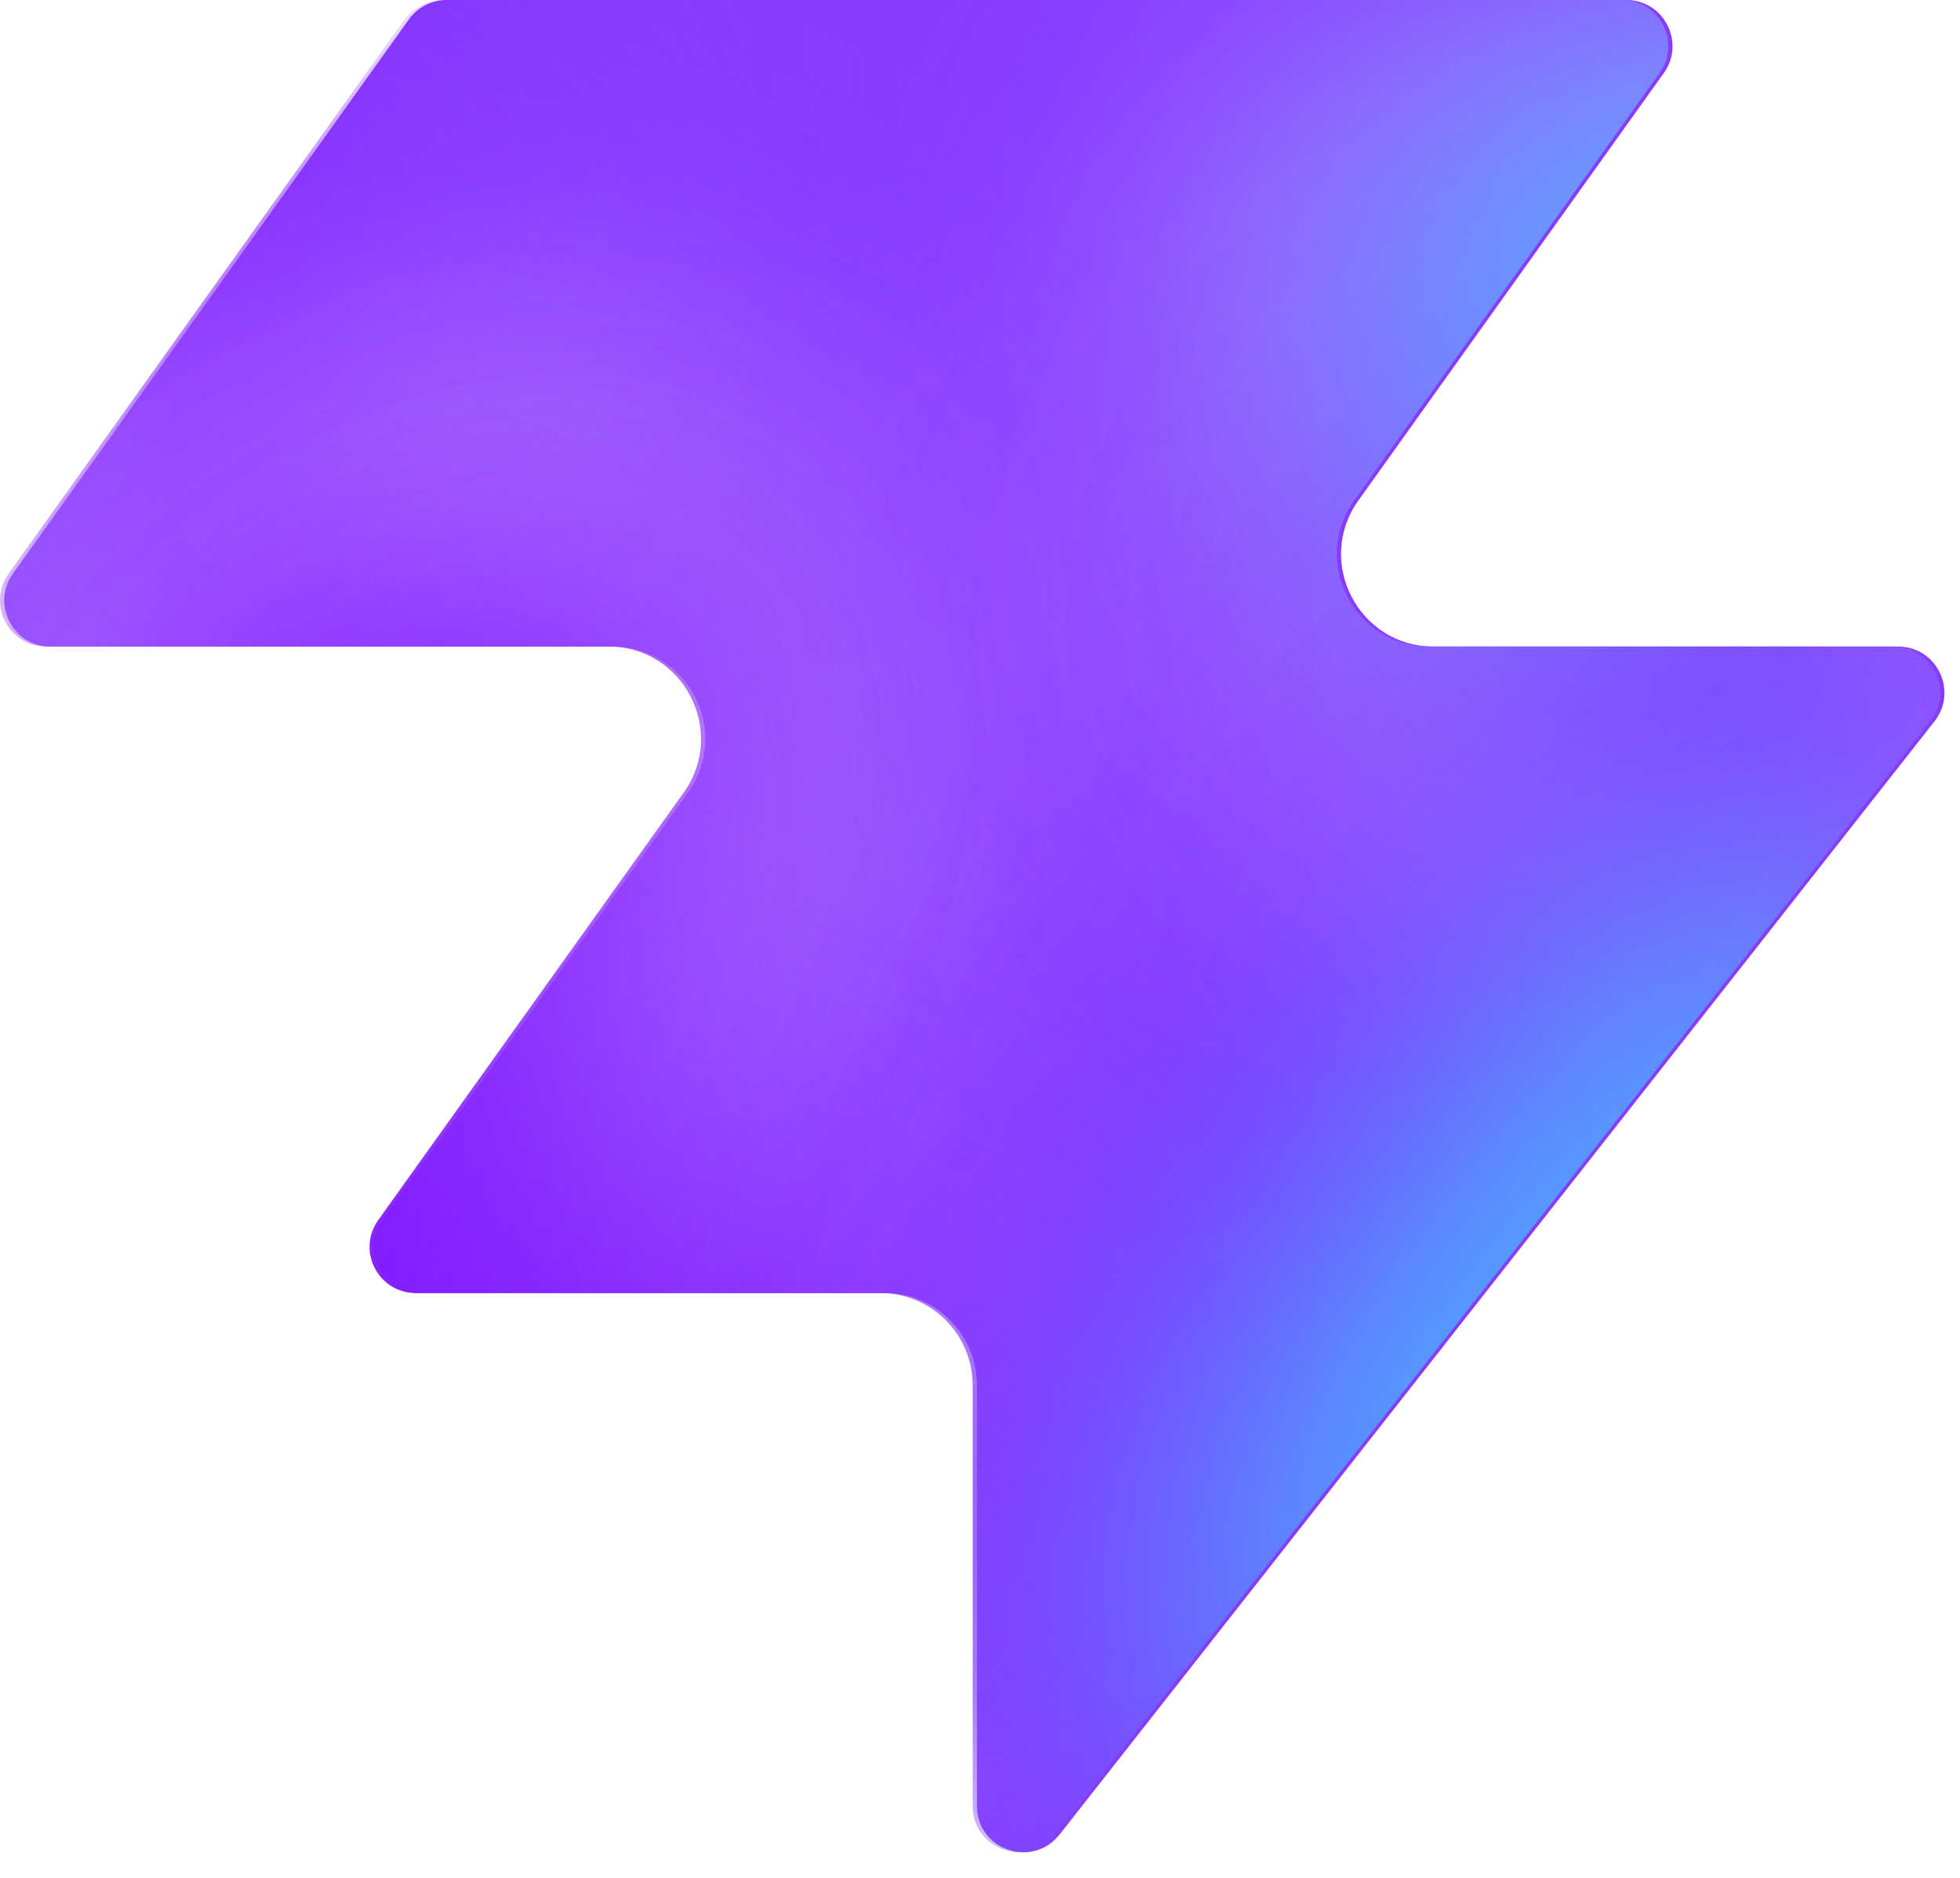
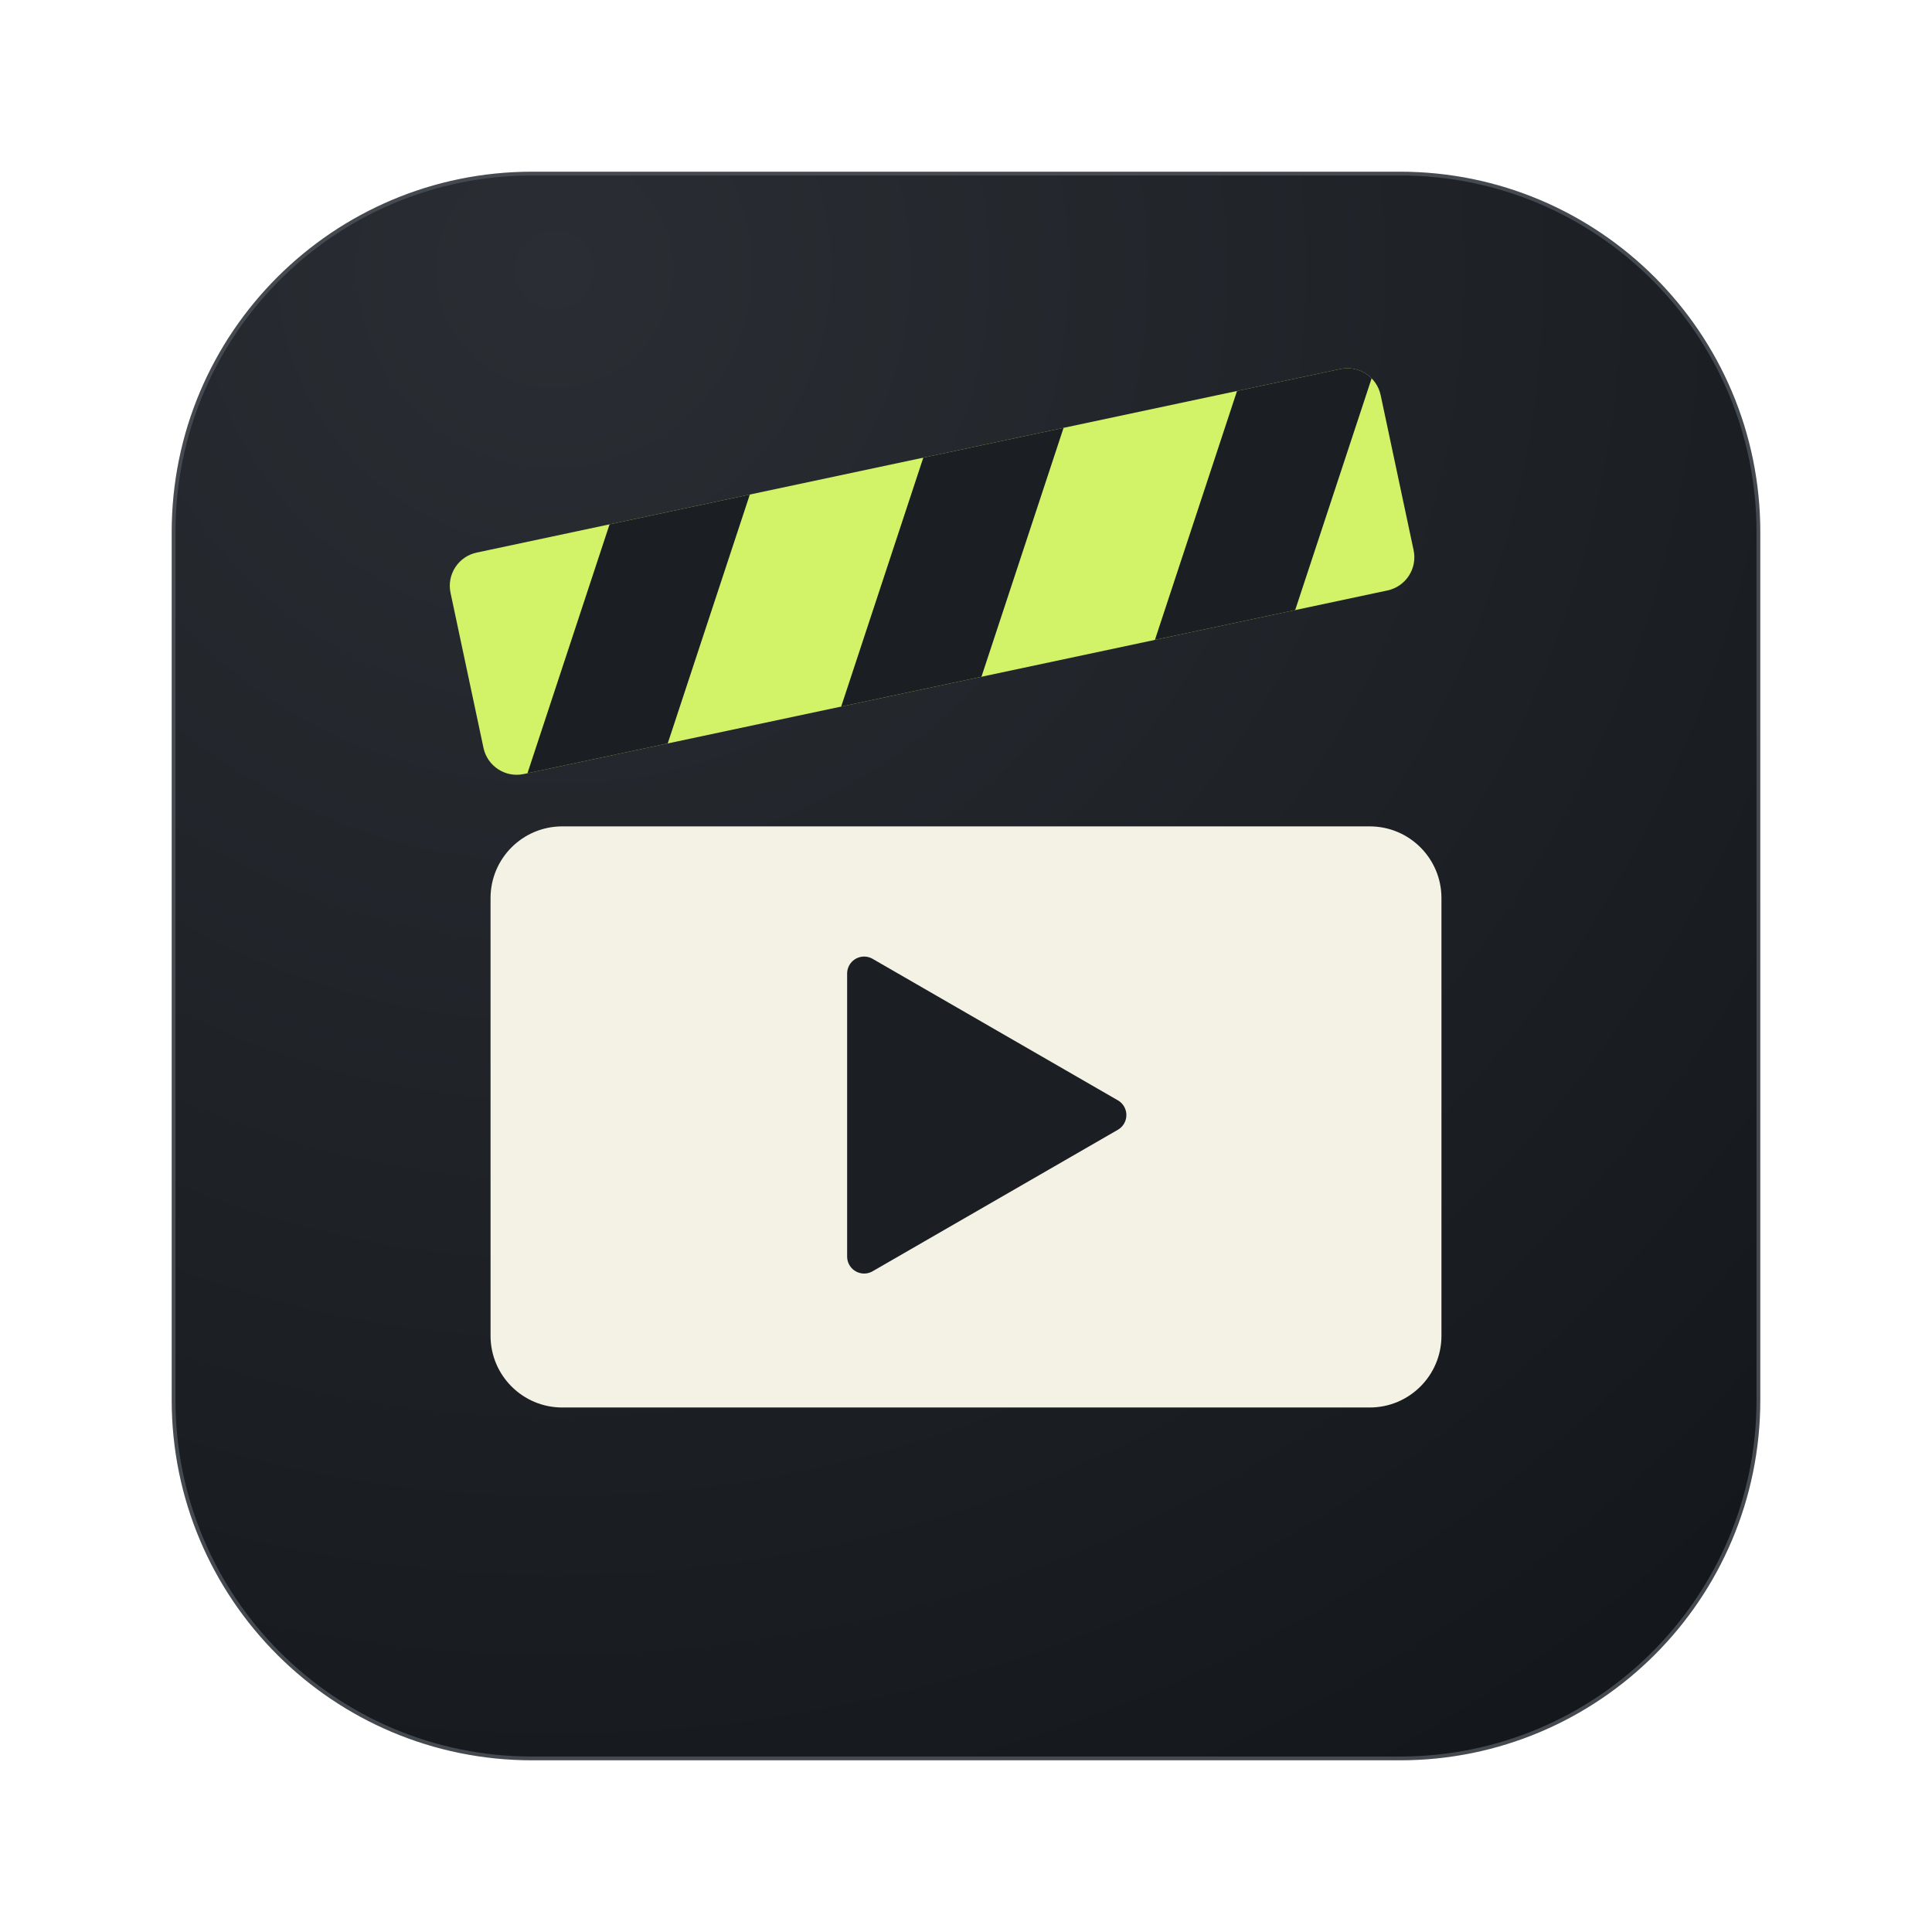
- <svg xmlns="http://www.w3.org/2000/svg" width="48" height="46" fill="none" viewBox="0 0 48 46">
-   <path fill="#863bff" d="M25.946 44.938c-.664.845-2.021.375-2.021-.698V33.937a2.26 2.26 0 0 0-2.262-2.262H10.287c-.92 0-1.456-1.04-.92-1.788l7.48-10.471c1.07-1.497 0-3.578-1.842-3.578H1.237c-.92 0-1.456-1.04-.92-1.788L10.013.474c.214-.297.556-.474.92-.474h28.894c.92 0 1.456 1.04.92 1.788l-7.48 10.471c-1.07 1.498 0 3.579 1.842 3.579h11.377c.943 0 1.473 1.088.89 1.83L25.947 44.94z" style="fill:#863bff;fill:color(display-p3 .525 .23 1);fill-opacity:1" />
-   <mask id="a" width="48" height="46" x="0" y="0" maskUnits="userSpaceOnUse" style="mask-type:alpha">
-     <path fill="#000" d="M25.842 44.938c-.664.844-2.021.375-2.021-.698V33.937a2.26 2.26 0 0 0-2.262-2.262H10.183c-.92 0-1.456-1.04-.92-1.788l7.48-10.471c1.07-1.498 0-3.579-1.842-3.579H1.133c-.92 0-1.456-1.04-.92-1.787L9.91.473c.214-.297.556-.474.92-.474h28.894c.92 0 1.456 1.04.92 1.788l-7.48 10.471c-1.07 1.498 0 3.578 1.842 3.578h11.377c.943 0 1.473 1.088.89 1.832L25.843 44.94z" style="fill:#000;fill-opacity:1" />
-   </mask>
-   <g mask="url(#a)">
-     <g filter="url(#b)">
-       <ellipse cx="5.508" cy="14.704" fill="#ede6ff" rx="5.508" ry="14.704" style="fill:#ede6ff;fill:color(display-p3 .927 .903 1);fill-opacity:1" transform="matrix(.00324 1 1 -.00324 -4.47 31.516)" />
-     </g>
-     <g filter="url(#c)">
-       <ellipse cx="10.399" cy="29.851" fill="#ede6ff" rx="10.399" ry="29.851" style="fill:#ede6ff;fill:color(display-p3 .927 .903 1);fill-opacity:1" transform="matrix(.00324 1 1 -.00324 -39.328 7.883)" />
-     </g>
-     <g filter="url(#d)">
-       <ellipse cx="5.508" cy="30.487" fill="#7e14ff" rx="5.508" ry="30.487" style="fill:#7e14ff;fill:color(display-p3 .492 .077 1);fill-opacity:1" transform="rotate(89.814 -25.913 -14.639)scale(1 -1)" />
-     </g>
-     <g filter="url(#e)">
-       <ellipse cx="5.508" cy="30.599" fill="#7e14ff" rx="5.508" ry="30.599" style="fill:#7e14ff;fill:color(display-p3 .492 .077 1);fill-opacity:1" transform="rotate(89.814 -32.644 -3.334)scale(1 -1)" />
-     </g>
-     <g filter="url(#f)">
-       <ellipse cx="5.508" cy="30.599" fill="#7e14ff" rx="5.508" ry="30.599" style="fill:#7e14ff;fill:color(display-p3 .492 .077 1);fill-opacity:1" transform="matrix(.00324 1 1 -.00324 -34.34 30.47)" />
-     </g>
-     <g filter="url(#g)">
-       <ellipse cx="14.072" cy="22.078" fill="#ede6ff" rx="14.072" ry="22.078" style="fill:#ede6ff;fill:color(display-p3 .927 .903 1);fill-opacity:1" transform="rotate(93.35 24.506 48.493)scale(-1 1)" />
-     </g>
-     <g filter="url(#h)">
-       <ellipse cx="3.47" cy="21.501" fill="#7e14ff" rx="3.47" ry="21.501" style="fill:#7e14ff;fill:color(display-p3 .492 .077 1);fill-opacity:1" transform="rotate(89.009 28.708 47.59)scale(-1 1)" />
-     </g>
-     <g filter="url(#i)">
-       <ellipse cx="3.47" cy="21.501" fill="#7e14ff" rx="3.47" ry="21.501" style="fill:#7e14ff;fill:color(display-p3 .492 .077 1);fill-opacity:1" transform="rotate(89.009 28.708 47.59)scale(-1 1)" />
-     </g>
-     <g filter="url(#j)">
-       <ellipse cx=".387" cy="8.972" fill="#7e14ff" rx="4.407" ry="29.108" style="fill:#7e14ff;fill:color(display-p3 .492 .077 1);fill-opacity:1" transform="rotate(39.51 .387 8.972)" />
-     </g>
-     <g filter="url(#k)">
-       <ellipse cx="47.523" cy="-6.092" fill="#7e14ff" rx="4.407" ry="29.108" style="fill:#7e14ff;fill:color(display-p3 .492 .077 1);fill-opacity:1" transform="rotate(37.892 47.523 -6.092)" />
-     </g>
-     <g filter="url(#l)">
-       <ellipse cx="41.412" cy="6.333" fill="#47bfff" rx="5.971" ry="9.665" style="fill:#47bfff;fill:color(display-p3 .28 .748 1);fill-opacity:1" transform="rotate(37.892 41.412 6.333)" />
-     </g>
-     <g filter="url(#m)">
-       <ellipse cx="-1.879" cy="38.332" fill="#7e14ff" rx="4.407" ry="29.108" style="fill:#7e14ff;fill:color(display-p3 .492 .077 1);fill-opacity:1" transform="rotate(37.892 -1.88 38.332)" />
-     </g>
-     <g filter="url(#n)">
-       <ellipse cx="-1.879" cy="38.332" fill="#7e14ff" rx="4.407" ry="29.108" style="fill:#7e14ff;fill:color(display-p3 .492 .077 1);fill-opacity:1" transform="rotate(37.892 -1.88 38.332)" />
-     </g>
-     <g filter="url(#o)">
-       <ellipse cx="35.651" cy="29.907" fill="#7e14ff" rx="4.407" ry="29.108" style="fill:#7e14ff;fill:color(display-p3 .492 .077 1);fill-opacity:1" transform="rotate(37.892 35.651 29.907)" />
-     </g>
-     <g filter="url(#p)">
-       <ellipse cx="38.418" cy="32.4" fill="#47bfff" rx="5.971" ry="15.297" style="fill:#47bfff;fill:color(display-p3 .28 .748 1);fill-opacity:1" transform="rotate(37.892 38.418 32.4)" />
+ <svg xmlns="http://www.w3.org/2000/svg" viewBox="0 0 1024 1024">
+   <defs>
+     <radialGradient id="body" cx="24%" cy="6%" r="110%">
+       <stop stop-color="#2a2e34" />
+       <stop offset="1" stop-color="#14171b" />
+     </radialGradient>
+     <clipPath id="lid">
+       <rect x="260" y="294" width="504" height="120" rx="18" />
+     </clipPath>
+   </defs>
+   <rect x="92" y="92" width="840" height="840" rx="190" fill="url(#body)" stroke="#454a50" stroke-width="2" />
+   <rect x="260" y="438" width="504" height="308" rx="38" fill="rgb(243,242,229)" />
+   <path d="M458 516L458 666L588 591Z" fill="rgb(27,30,34)" stroke="rgb(27,30,34)" stroke-width="18" stroke-linejoin="round" />
+   <g transform="rotate(-12 260 414)">
+     <rect x="260" y="294" width="504" height="120" rx="18" fill="rgb(210,242,103)" />
+     <g clip-path="url(#lid)" fill="rgb(27,30,34)">
+       <polygon points="350,294 426,294 356,414 280,414" />
+       <polygon points="520,294 596,294 526,414 450,414" />
+       <polygon points="690,294 766,294 696,414 620,414" />
    </g>
  </g>
-   <defs>
-     <filter id="b" width="60.045" height="41.654" x="-19.77" y="16.149" color-interpolation-filters="sRGB" filterUnits="userSpaceOnUse">
-       <feFlood flood-opacity="0" result="BackgroundImageFix" />
-       <feBlend in="SourceGraphic" in2="BackgroundImageFix" result="shape" />
-       <feGaussianBlur result="effect1_foregroundBlur_2002_17158" stdDeviation="7.659" />
-     </filter>
-     <filter id="c" width="90.34" height="51.437" x="-54.613" y="-7.533" color-interpolation-filters="sRGB" filterUnits="userSpaceOnUse">
-       <feFlood flood-opacity="0" result="BackgroundImageFix" />
-       <feBlend in="SourceGraphic" in2="BackgroundImageFix" result="shape" />
-       <feGaussianBlur result="effect1_foregroundBlur_2002_17158" stdDeviation="7.659" />
-     </filter>
-     <filter id="d" width="79.355" height="29.4" x="-49.64" y="2.03" color-interpolation-filters="sRGB" filterUnits="userSpaceOnUse">
-       <feFlood flood-opacity="0" result="BackgroundImageFix" />
-       <feBlend in="SourceGraphic" in2="BackgroundImageFix" result="shape" />
-       <feGaussianBlur result="effect1_foregroundBlur_2002_17158" stdDeviation="4.596" />
-     </filter>
-     <filter id="e" width="79.579" height="29.4" x="-45.045" y="20.029" color-interpolation-filters="sRGB" filterUnits="userSpaceOnUse">
-       <feFlood flood-opacity="0" result="BackgroundImageFix" />
-       <feBlend in="SourceGraphic" in2="BackgroundImageFix" result="shape" />
-       <feGaussianBlur result="effect1_foregroundBlur_2002_17158" stdDeviation="4.596" />
-     </filter>
-     <filter id="f" width="79.579" height="29.4" x="-43.513" y="21.178" color-interpolation-filters="sRGB" filterUnits="userSpaceOnUse">
-       <feFlood flood-opacity="0" result="BackgroundImageFix" />
-       <feBlend in="SourceGraphic" in2="BackgroundImageFix" result="shape" />
-       <feGaussianBlur result="effect1_foregroundBlur_2002_17158" stdDeviation="4.596" />
-     </filter>
-     <filter id="g" width="74.749" height="58.852" x="15.756" y="-17.901" color-interpolation-filters="sRGB" filterUnits="userSpaceOnUse">
-       <feFlood flood-opacity="0" result="BackgroundImageFix" />
-       <feBlend in="SourceGraphic" in2="BackgroundImageFix" result="shape" />
-       <feGaussianBlur result="effect1_foregroundBlur_2002_17158" stdDeviation="7.659" />
-     </filter>
-     <filter id="h" width="61.377" height="25.362" x="23.548" y="2.284" color-interpolation-filters="sRGB" filterUnits="userSpaceOnUse">
-       <feFlood flood-opacity="0" result="BackgroundImageFix" />
-       <feBlend in="SourceGraphic" in2="BackgroundImageFix" result="shape" />
-       <feGaussianBlur result="effect1_foregroundBlur_2002_17158" stdDeviation="4.596" />
-     </filter>
-     <filter id="i" width="61.377" height="25.362" x="23.548" y="2.284" color-interpolation-filters="sRGB" filterUnits="userSpaceOnUse">
-       <feFlood flood-opacity="0" result="BackgroundImageFix" />
-       <feBlend in="SourceGraphic" in2="BackgroundImageFix" result="shape" />
-       <feGaussianBlur result="effect1_foregroundBlur_2002_17158" stdDeviation="4.596" />
-     </filter>
-     <filter id="j" width="56.045" height="63.649" x="-27.636" y="-22.853" color-interpolation-filters="sRGB" filterUnits="userSpaceOnUse">
-       <feFlood flood-opacity="0" result="BackgroundImageFix" />
-       <feBlend in="SourceGraphic" in2="BackgroundImageFix" result="shape" />
-       <feGaussianBlur result="effect1_foregroundBlur_2002_17158" stdDeviation="4.596" />
-     </filter>
-     <filter id="k" width="54.814" height="64.646" x="20.116" y="-38.415" color-interpolation-filters="sRGB" filterUnits="userSpaceOnUse">
-       <feFlood flood-opacity="0" result="BackgroundImageFix" />
-       <feBlend in="SourceGraphic" in2="BackgroundImageFix" result="shape" />
-       <feGaussianBlur result="effect1_foregroundBlur_2002_17158" stdDeviation="4.596" />
-     </filter>
-     <filter id="l" width="33.541" height="35.313" x="24.641" y="-11.323" color-interpolation-filters="sRGB" filterUnits="userSpaceOnUse">
-       <feFlood flood-opacity="0" result="BackgroundImageFix" />
-       <feBlend in="SourceGraphic" in2="BackgroundImageFix" result="shape" />
-       <feGaussianBlur result="effect1_foregroundBlur_2002_17158" stdDeviation="4.596" />
-     </filter>
-     <filter id="m" width="54.814" height="64.646" x="-29.286" y="6.009" color-interpolation-filters="sRGB" filterUnits="userSpaceOnUse">
-       <feFlood flood-opacity="0" result="BackgroundImageFix" />
-       <feBlend in="SourceGraphic" in2="BackgroundImageFix" result="shape" />
-       <feGaussianBlur result="effect1_foregroundBlur_2002_17158" stdDeviation="4.596" />
-     </filter>
-     <filter id="n" width="54.814" height="64.646" x="-29.286" y="6.009" color-interpolation-filters="sRGB" filterUnits="userSpaceOnUse">
-       <feFlood flood-opacity="0" result="BackgroundImageFix" />
-       <feBlend in="SourceGraphic" in2="BackgroundImageFix" result="shape" />
-       <feGaussianBlur result="effect1_foregroundBlur_2002_17158" stdDeviation="4.596" />
-     </filter>
-     <filter id="o" width="54.814" height="64.646" x="8.244" y="-2.416" color-interpolation-filters="sRGB" filterUnits="userSpaceOnUse">
-       <feFlood flood-opacity="0" result="BackgroundImageFix" />
-       <feBlend in="SourceGraphic" in2="BackgroundImageFix" result="shape" />
-       <feGaussianBlur result="effect1_foregroundBlur_2002_17158" stdDeviation="4.596" />
-     </filter>
-     <filter id="p" width="39.409" height="43.623" x="18.713" y="10.588" color-interpolation-filters="sRGB" filterUnits="userSpaceOnUse">
-       <feFlood flood-opacity="0" result="BackgroundImageFix" />
-       <feBlend in="SourceGraphic" in2="BackgroundImageFix" result="shape" />
-       <feGaussianBlur result="effect1_foregroundBlur_2002_17158" stdDeviation="4.596" />
-     </filter>
-   </defs>
</svg>
